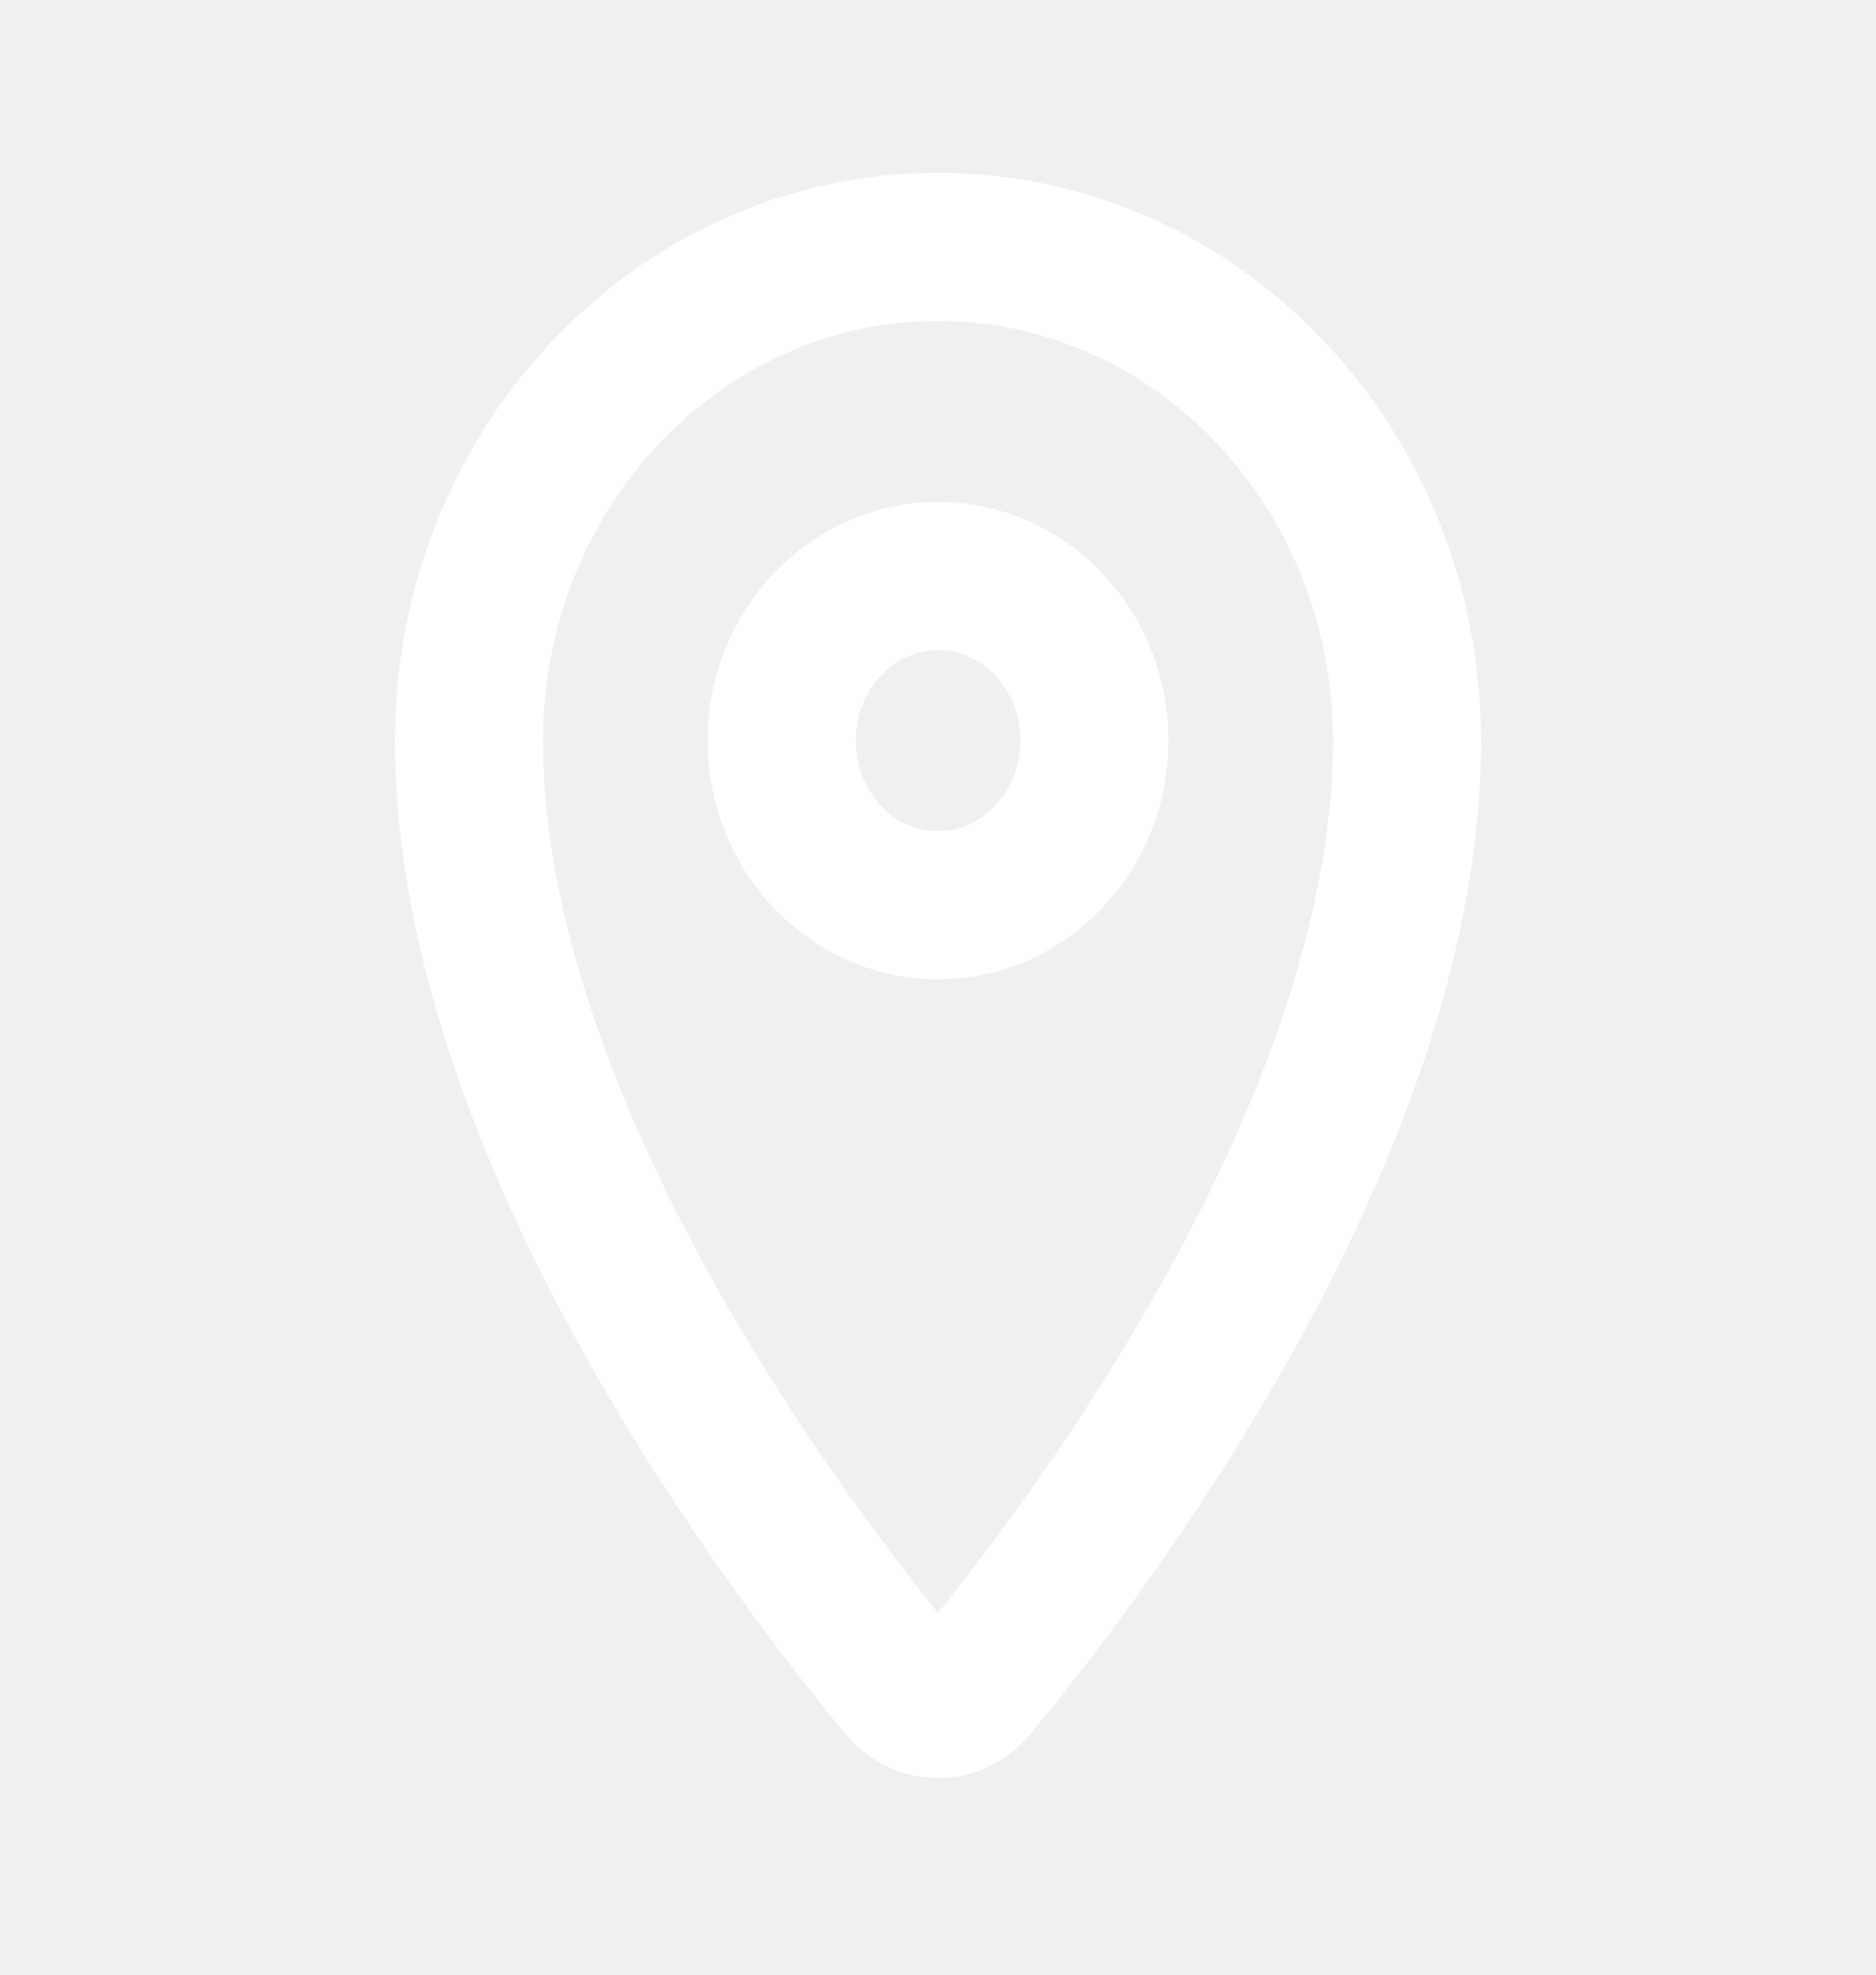
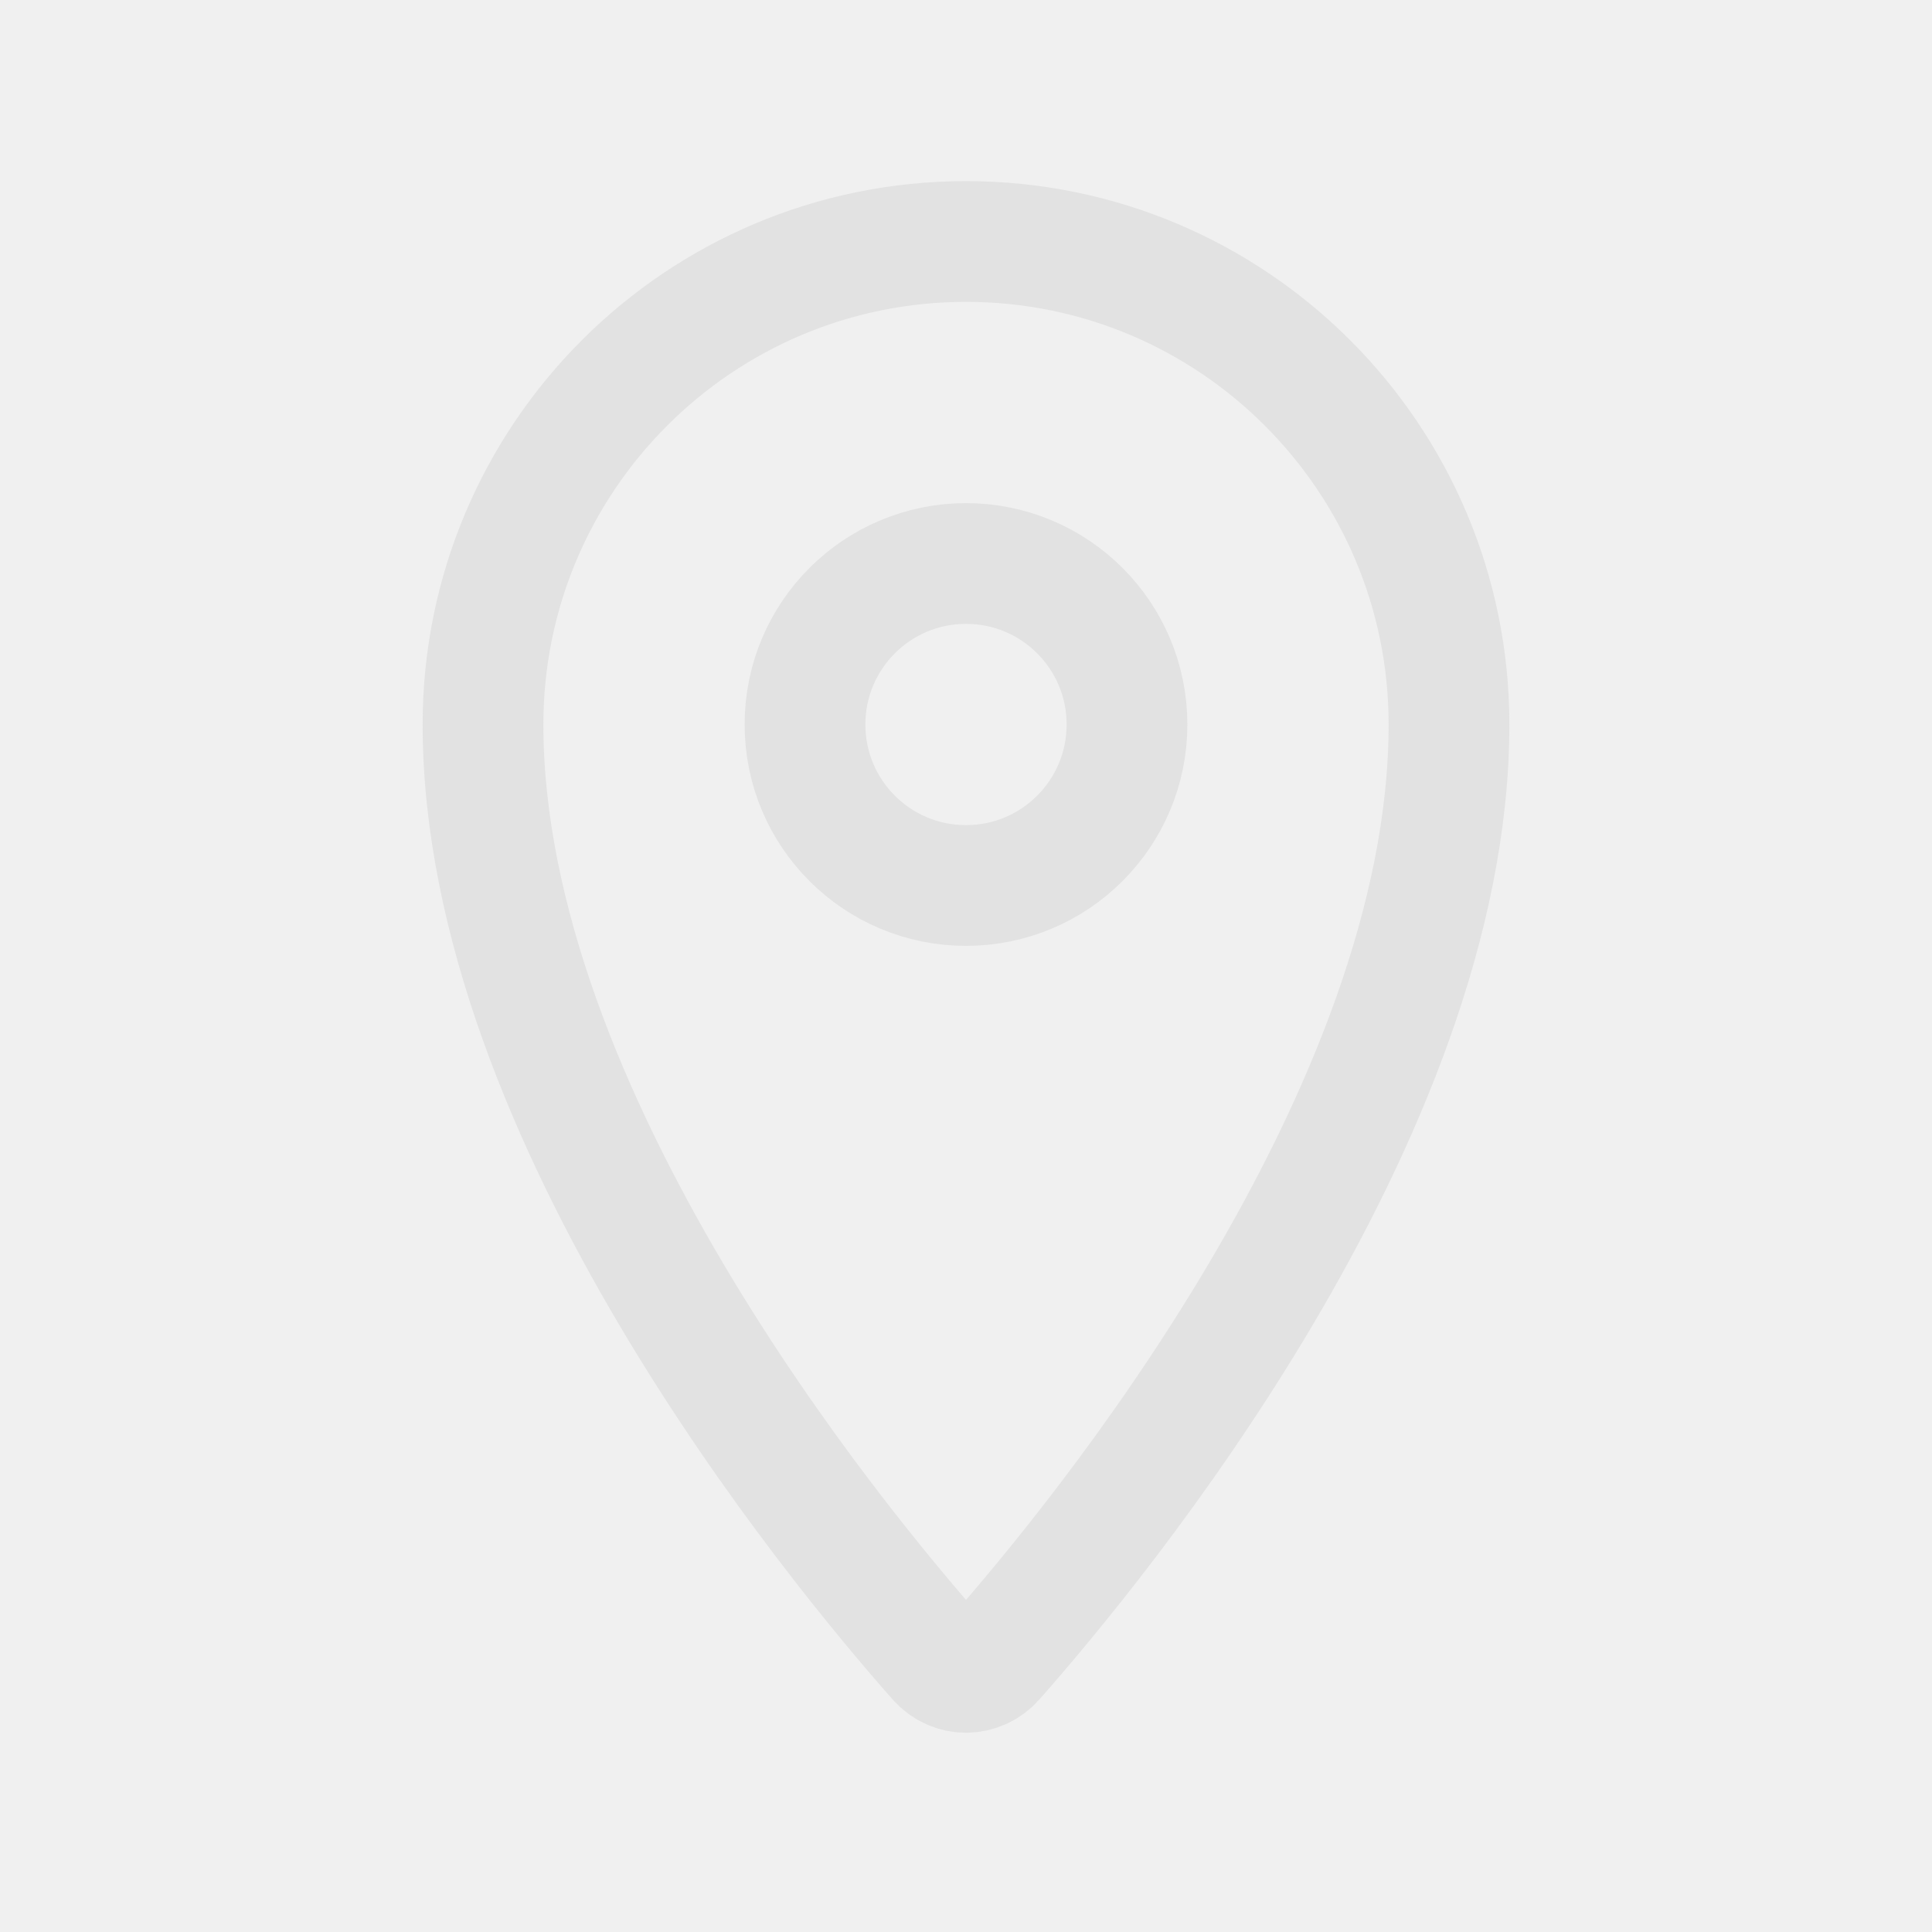
- <svg xmlns="http://www.w3.org/2000/svg" width="19" height="20" viewBox="0 0 19 20" fill="none">
-   <path fill-rule="evenodd" clip-rule="evenodd" d="M9.143 17.083C9.332 17.311 9.668 17.311 9.857 17.083C10.962 15.751 14.25 11.452 14.25 7.5C14.25 4.739 12.123 2.5 9.5 2.5C6.877 2.5 4.75 4.739 4.75 7.5C4.75 11.452 8.038 15.751 9.143 17.083Z" stroke="white" stroke-width="1.5" />
-   <path fill-rule="evenodd" clip-rule="evenodd" d="M9.5 9.167C10.375 9.167 11.084 8.42 11.084 7.5C11.084 6.579 10.375 5.833 9.5 5.833C8.626 5.833 7.917 6.579 7.917 7.5C7.917 8.42 8.626 9.167 9.5 9.167Z" stroke="white" stroke-width="1.5" />
+ <svg xmlns="http://www.w3.org/2000/svg" width="24" height="24" viewBox="0 0 24 24" fill="none">
+   <path fill-rule="evenodd" clip-rule="evenodd" d="M11.65 20.614C11.839 20.828 12.161 20.828 12.35 20.614C13.633 19.163 18 13.863 18 9C18 5.686 15.314 3 12 3C8.686 3 6 5.686 6 9C6 13.863 10.367 19.163 11.65 20.614Z" stroke="#E2E2E2" stroke-width="1.5" />
+   <path fill-rule="evenodd" clip-rule="evenodd" d="M12 11C13.105 11 14 10.105 14 9C14 7.895 13.105 7 12 7C10.895 7 10 7.895 10 9C10 10.105 10.895 11 12 11Z" stroke="#E2E2E2" stroke-width="1.5" />
</svg>
